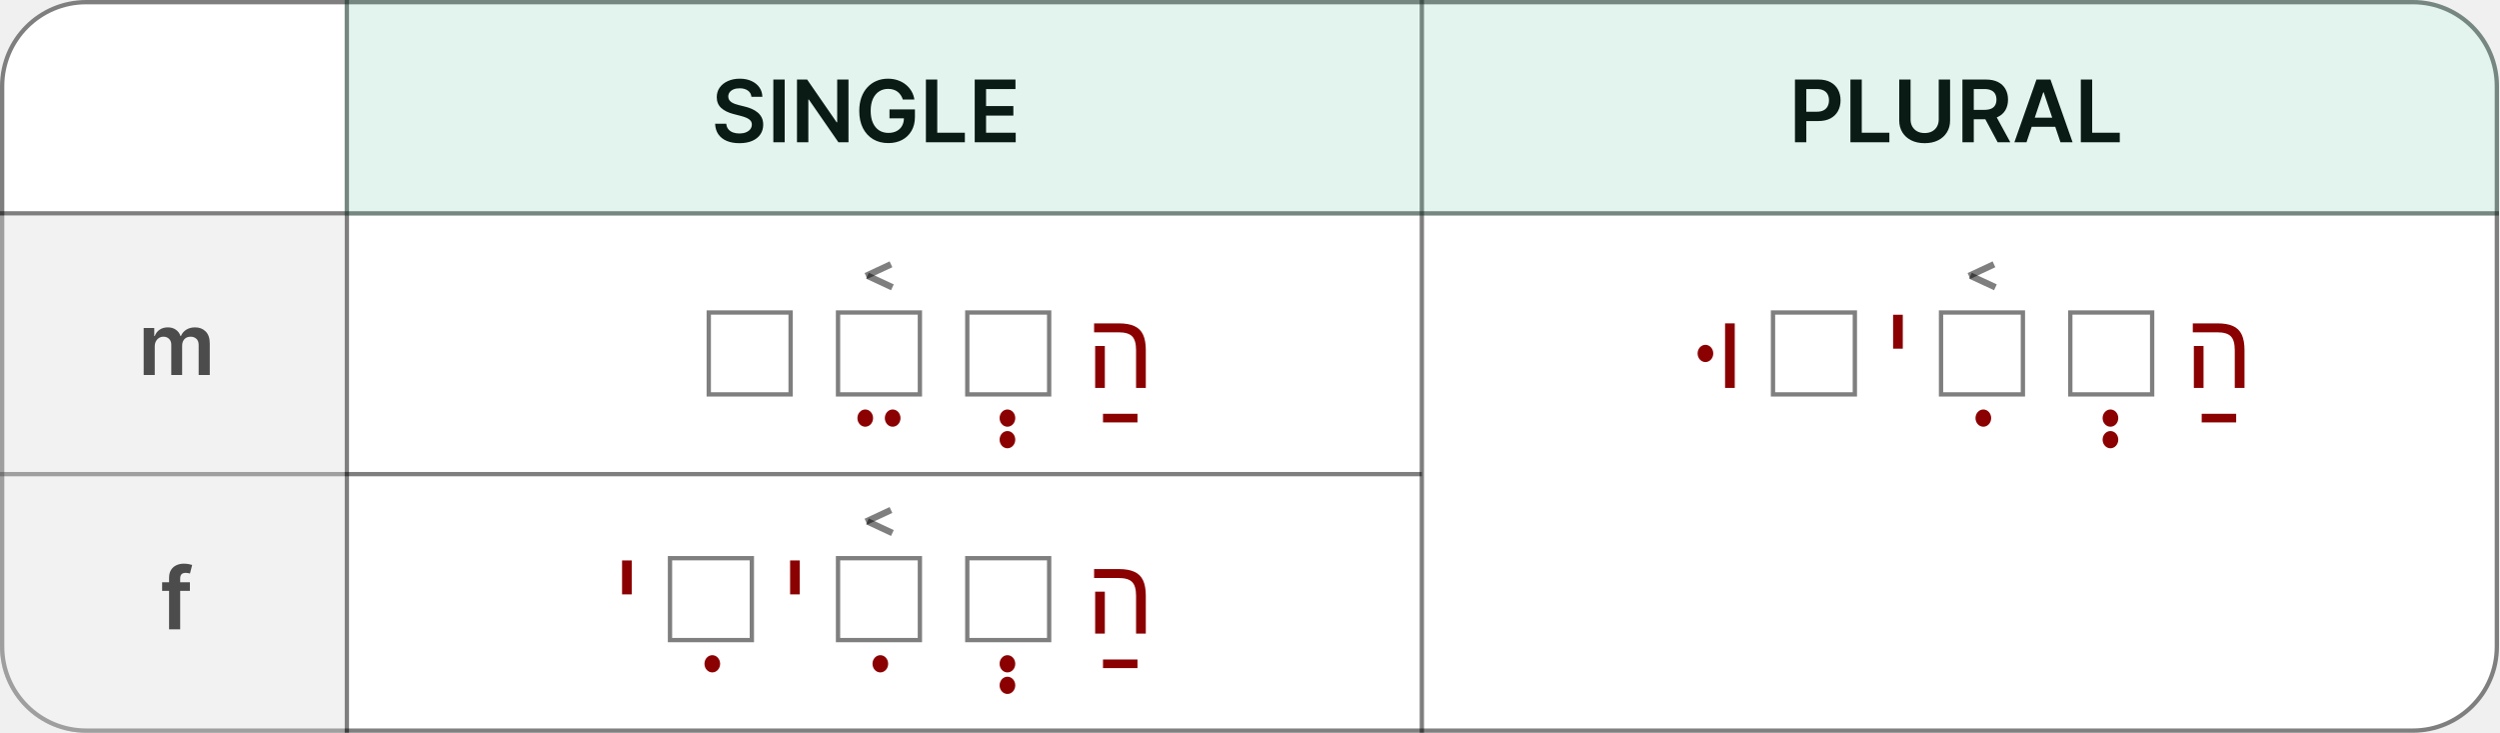
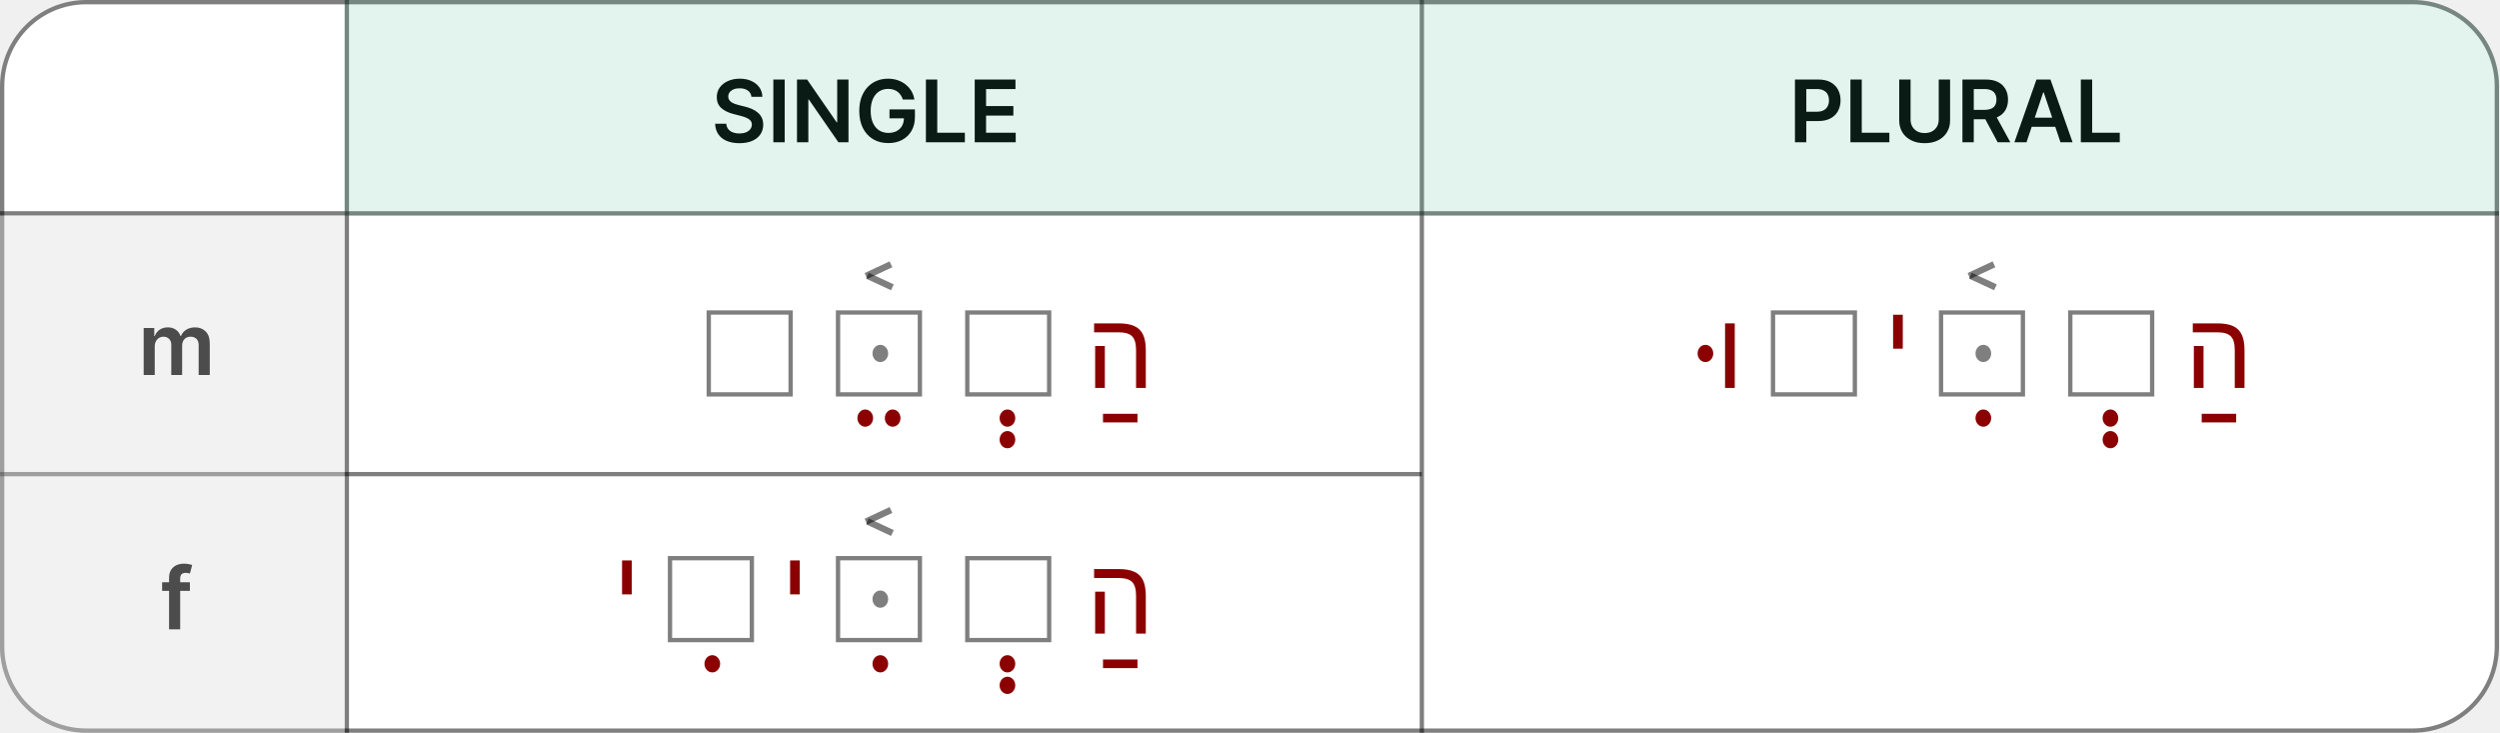
<svg xmlns="http://www.w3.org/2000/svg" width="580" height="170" viewBox="0 0 580 170" fill="none">
  <path d="M0 20C0 8.954 8.954 0 20 0H560C571.046 0 580 8.954 580 20V150C580 161.046 571.046 170 560 170H20C8.954 170 0 161.046 0 150V20Z" fill="white" />
  <path d="M0.5 20C0.5 9.23 9.23 0.5 20 0.5H560C570.77 0.5 579.5 9.23 579.5 20V150C579.5 160.77 570.77 169.5 560 169.5H20C9.23 169.5 0.5 160.77 0.5 150V20Z" stroke="black" stroke-opacity="0.5" />
  <path d="M0 110L330 110" stroke="black" stroke-opacity="0.5" />
  <line y1="49.5" x2="580" y2="49.5" stroke="black" stroke-opacity="0.5" />
  <path d="M330 1.85774e-08L330 170" stroke="black" stroke-opacity="0.5" />
  <line x1="80.5" y1="2.18557e-08" x2="80.5" y2="170" stroke="black" stroke-opacity="0.5" />
  <path d="M174.402 22.453C174.336 21.833 174.056 21.35 173.564 21.004C173.076 20.659 172.442 20.486 171.661 20.486C171.111 20.486 170.64 20.569 170.247 20.734C169.854 20.9 169.554 21.125 169.345 21.409C169.137 21.693 169.03 22.017 169.026 22.382C169.026 22.685 169.094 22.948 169.232 23.171C169.374 23.393 169.565 23.582 169.807 23.739C170.048 23.89 170.316 24.018 170.609 24.122C170.903 24.226 171.199 24.314 171.497 24.385L172.861 24.726C173.41 24.854 173.938 25.026 174.445 25.244C174.956 25.462 175.413 25.737 175.815 26.068C176.223 26.4 176.545 26.8 176.781 27.268C177.018 27.737 177.136 28.287 177.136 28.916C177.136 29.768 176.919 30.519 176.483 31.168C176.047 31.812 175.418 32.316 174.594 32.68C173.775 33.04 172.783 33.22 171.618 33.22C170.486 33.22 169.504 33.045 168.67 32.695C167.842 32.344 167.193 31.833 166.724 31.16C166.26 30.488 166.009 29.669 165.972 28.703H168.564C168.602 29.21 168.758 29.631 169.033 29.967C169.307 30.303 169.665 30.555 170.105 30.72C170.55 30.886 171.047 30.969 171.597 30.969C172.17 30.969 172.671 30.884 173.102 30.713C173.538 30.538 173.879 30.296 174.125 29.989C174.371 29.676 174.497 29.312 174.501 28.895C174.497 28.516 174.385 28.204 174.168 27.957C173.95 27.706 173.644 27.498 173.251 27.332C172.863 27.162 172.409 27.01 171.888 26.878L170.233 26.452C169.035 26.144 168.088 25.678 167.392 25.053C166.701 24.423 166.355 23.587 166.355 22.546C166.355 21.688 166.587 20.938 167.051 20.294C167.52 19.65 168.157 19.151 168.962 18.796C169.767 18.436 170.678 18.256 171.696 18.256C172.728 18.256 173.633 18.436 174.409 18.796C175.19 19.151 175.804 19.645 176.249 20.28C176.694 20.91 176.923 21.634 176.938 22.453H174.402ZM182.12 18.454V33H179.485V18.454H182.12ZM196.927 18.454V33H194.583L187.729 23.092H187.609V33H184.974V18.454H187.332L194.178 28.369H194.306V18.454H196.927ZM209.542 23.099C209.424 22.716 209.261 22.373 209.052 22.07C208.849 21.762 208.602 21.499 208.314 21.281C208.029 21.063 207.703 20.9 207.333 20.791C206.964 20.678 206.562 20.621 206.126 20.621C205.345 20.621 204.649 20.817 204.038 21.21C203.427 21.603 202.947 22.181 202.596 22.943C202.251 23.701 202.078 24.624 202.078 25.713C202.078 26.812 202.251 27.742 202.596 28.504C202.942 29.267 203.422 29.847 204.038 30.244C204.654 30.637 205.368 30.834 206.183 30.834C206.922 30.834 207.561 30.692 208.1 30.408C208.645 30.124 209.064 29.721 209.358 29.2C209.651 28.675 209.798 28.059 209.798 27.354L210.395 27.446H206.446V25.386H212.348V27.134C212.348 28.379 212.083 29.456 211.552 30.365C211.022 31.274 210.293 31.975 209.365 32.467C208.437 32.955 207.371 33.199 206.169 33.199C204.829 33.199 203.652 32.898 202.639 32.297C201.63 31.691 200.842 30.831 200.274 29.719C199.71 28.601 199.429 27.276 199.429 25.741C199.429 24.567 199.594 23.518 199.926 22.595C200.262 21.672 200.731 20.888 201.332 20.244C201.933 19.596 202.639 19.103 203.449 18.767C204.258 18.426 205.139 18.256 206.091 18.256C206.895 18.256 207.646 18.374 208.342 18.611C209.038 18.843 209.656 19.174 210.196 19.605C210.74 20.036 211.188 20.547 211.538 21.139C211.888 21.731 212.118 22.384 212.227 23.099H209.542ZM214.896 33V18.454H217.531V30.791H223.937V33H214.896ZM226.224 33V18.454H235.684V20.663H228.859V24.612H235.194V26.821H228.859V30.791H235.741V33H226.224Z" fill="black" />
  <path d="M416.597 33V18.454H422.051C423.169 18.454 424.106 18.663 424.864 19.079C425.626 19.496 426.201 20.069 426.59 20.798C426.983 21.523 427.179 22.347 427.179 23.27C427.179 24.203 426.983 25.031 426.59 25.756C426.197 26.48 425.617 27.051 424.85 27.467C424.083 27.879 423.138 28.085 422.016 28.085H418.401V25.919H421.661C422.314 25.919 422.849 25.805 423.266 25.578C423.682 25.351 423.99 25.038 424.189 24.641C424.393 24.243 424.494 23.786 424.494 23.27C424.494 22.754 424.393 22.299 424.189 21.906C423.99 21.513 423.68 21.208 423.259 20.99C422.842 20.767 422.305 20.656 421.646 20.656H419.232V33H416.597ZM429.468 33V18.454H432.103V30.791H438.509V33H429.468ZM449.965 18.454H452.6V27.957C452.6 28.999 452.354 29.915 451.861 30.706C451.374 31.497 450.687 32.115 449.802 32.56C448.916 33 447.882 33.22 446.698 33.22C445.51 33.22 444.473 33 443.587 32.56C442.702 32.115 442.015 31.497 441.528 30.706C441.04 29.915 440.796 28.999 440.796 27.957V18.454H443.431V27.737C443.431 28.343 443.564 28.883 443.829 29.357C444.099 29.83 444.477 30.202 444.965 30.472C445.453 30.737 446.03 30.869 446.698 30.869C447.366 30.869 447.943 30.737 448.431 30.472C448.923 30.202 449.302 29.83 449.567 29.357C449.832 28.883 449.965 28.343 449.965 27.737V18.454ZM455.464 33V18.454H460.919C462.036 18.454 462.973 18.649 463.731 19.037C464.493 19.425 465.069 19.97 465.457 20.671C465.85 21.366 466.046 22.178 466.046 23.107C466.046 24.039 465.847 24.849 465.45 25.535C465.057 26.217 464.477 26.745 463.71 27.119C462.943 27.489 462 27.673 460.883 27.673H456.998V25.486H460.528C461.181 25.486 461.716 25.396 462.133 25.216C462.55 25.031 462.857 24.764 463.056 24.413C463.26 24.058 463.362 23.623 463.362 23.107C463.362 22.59 463.26 22.15 463.056 21.785C462.853 21.416 462.543 21.137 462.126 20.947C461.709 20.753 461.172 20.656 460.514 20.656H458.099V33H455.464ZM462.978 26.409L466.579 33H463.639L460.102 26.409H462.978ZM470.34 33H467.527L472.648 18.454H475.901L481.029 33H478.216L474.331 21.438H474.218L470.34 33ZM470.432 27.297H478.102V29.413H470.432V27.297ZM482.944 33V18.454H485.579V30.791H491.986V33H482.944Z" fill="black" />
  <path d="M33.346 87V76.091H35.804V77.945H35.932C36.159 77.32 36.535 76.832 37.061 76.481C37.587 76.126 38.214 75.949 38.943 75.949C39.682 75.949 40.304 76.129 40.811 76.489C41.322 76.844 41.682 77.329 41.89 77.945H42.004C42.246 77.338 42.653 76.856 43.226 76.496C43.803 76.131 44.487 75.949 45.278 75.949C46.282 75.949 47.101 76.266 47.736 76.901C48.37 77.535 48.687 78.461 48.687 79.678V87H46.109V80.075C46.109 79.398 45.929 78.903 45.569 78.591C45.21 78.274 44.769 78.115 44.248 78.115C43.628 78.115 43.143 78.309 42.792 78.697C42.447 79.081 42.274 79.581 42.274 80.196V87H39.753V79.969C39.753 79.405 39.582 78.956 39.241 78.619C38.905 78.283 38.465 78.115 37.92 78.115C37.551 78.115 37.215 78.21 36.912 78.399C36.609 78.584 36.367 78.847 36.187 79.188C36.007 79.524 35.917 79.917 35.917 80.367V87H33.346Z" fill="black" />
  <path d="M44.077 135.091V137.08H37.628V135.091H44.077ZM39.24 146V134.061C39.24 133.327 39.392 132.716 39.695 132.229C40.003 131.741 40.415 131.376 40.931 131.135C41.447 130.893 42.02 130.773 42.65 130.773C43.095 130.773 43.49 130.808 43.836 130.879C44.181 130.95 44.437 131.014 44.603 131.071L44.091 133.06C43.982 133.027 43.845 132.993 43.679 132.96C43.514 132.922 43.329 132.903 43.125 132.903C42.647 132.903 42.309 133.019 42.11 133.251C41.916 133.479 41.819 133.805 41.819 134.232V146H39.24Z" fill="black" />
  <path d="M80 0H560C571.046 0 580 8.954 580 20V50H80V0Z" fill="#3EB489" fill-opacity="0.15" />
  <path d="M0 50H80V170H20C8.954 170 0 161.046 0 150V50Z" fill="#D9D9D9" fill-opacity="0.35" />
  <rect x="480" y="72" width="20" height="20" fill="white" />
  <rect x="480.5" y="72.5" width="19" height="19" stroke="black" stroke-opacity="0.5" />
  <rect x="450" y="72" width="20" height="20" fill="white" />
  <rect x="450.5" y="72.5" width="19" height="19" stroke="black" stroke-opacity="0.5" />
  <line x1="456.983" y1="64.026" x2="462.786" y2="61.32" stroke="black" stroke-opacity="0.5" stroke-width="1.5" />
  <line x1="457.317" y1="63.954" x2="463.12" y2="66.659" stroke="black" stroke-opacity="0.5" stroke-width="1.5" />
  <rect x="411" y="72" width="20" height="20" fill="white" />
  <rect x="411.5" y="72.5" width="19" height="19" stroke="black" stroke-opacity="0.5" />
  <path d="M402.623 75.022V90H400.377V75.022H402.623Z" fill="#8B0000" />
  <ellipse cx="395.818" cy="82" rx="1.818" ry="2" fill="#8B0000" />
  <ellipse cx="489.818" cy="102" rx="1.818" ry="2" fill="#8B0000" />
  <ellipse cx="489.818" cy="97" rx="1.818" ry="2" fill="#8B0000" />
  <path d="M511 97H519" stroke="#8B0000" stroke-width="2" />
  <path d="M520.933 81.223V90H518.674V81.199C518.674 79.701 518.369 78.643 517.759 78.025C517.157 77.406 516.111 77.097 514.622 77.097H508.933V75.022H514.658C516.156 75.022 517.364 75.234 518.284 75.657C519.203 76.072 519.875 76.735 520.298 77.647C520.721 78.55 520.933 79.742 520.933 81.223ZM511.423 80.271V90H509.177V80.271H511.423Z" fill="#8B0000" />
  <ellipse cx="460.318" cy="97" rx="1.818" ry="2" fill="#8B0000" />
  <path d="M441.623 73.022V80.895H439.377V73.022H441.623Z" fill="#8B0000" />
+   <ellipse cx="460.318" cy="82" rx="1.818" ry="2" fill="black" fill-opacity="0.5" />
  <rect x="224" y="129" width="20" height="20" fill="white" />
  <rect x="224.5" y="129.5" width="19" height="19" stroke="black" stroke-opacity="0.5" />
  <rect x="194" y="129" width="20" height="20" fill="white" />
  <rect x="194.5" y="129.5" width="19" height="19" stroke="black" stroke-opacity="0.5" />
  <line x1="200.983" y1="121.026" x2="206.786" y2="118.32" stroke="black" stroke-opacity="0.5" stroke-width="1.5" />
  <line x1="201.317" y1="120.954" x2="207.12" y2="123.66" stroke="black" stroke-opacity="0.5" stroke-width="1.5" />
  <rect x="155" y="129" width="20" height="20" fill="white" />
  <rect x="155.5" y="129.5" width="19" height="19" stroke="black" stroke-opacity="0.5" />
  <ellipse cx="165.318" cy="154" rx="1.818" ry="2" fill="#8B0000" />
  <path d="M146.623 130.022V137.896H144.377V130.022H146.623Z" fill="#8B0000" />
  <ellipse cx="204.318" cy="154" rx="1.818" ry="2" fill="#8B0000" />
  <path d="M185.623 130.022V137.896H183.377V130.022H185.623Z" fill="#8B0000" />
  <ellipse cx="233.818" cy="159" rx="1.818" ry="2" fill="#8B0000" />
  <ellipse cx="233.818" cy="154" rx="1.818" ry="2" fill="#8B0000" />
  <path d="M256 154H264" stroke="#8B0000" stroke-width="2" />
  <path d="M265.933 138.223V147H263.674V138.199C263.674 136.701 263.369 135.643 262.759 135.025C262.157 134.406 261.111 134.097 259.622 134.097H253.933V132.022H259.658C261.156 132.022 262.364 132.234 263.284 132.657C264.203 133.072 264.875 133.735 265.298 134.646C265.721 135.55 265.933 136.742 265.933 138.223ZM256.423 137.271V147H254.177V137.271H256.423Z" fill="#8B0000" />
+   <ellipse cx="204.318" cy="139" rx="1.818" ry="2" fill="black" fill-opacity="0.5" />
  <rect x="224" y="72" width="20" height="20" fill="white" />
  <rect x="224.5" y="72.5" width="19" height="19" stroke="black" stroke-opacity="0.5" />
  <rect x="194" y="72" width="20" height="20" fill="white" />
  <rect x="194.5" y="72.5" width="19" height="19" stroke="black" stroke-opacity="0.5" />
  <line x1="200.983" y1="64.026" x2="206.786" y2="61.32" stroke="black" stroke-opacity="0.5" stroke-width="1.5" />
  <line x1="201.317" y1="63.954" x2="207.12" y2="66.659" stroke="black" stroke-opacity="0.5" stroke-width="1.5" />
  <rect x="164" y="72" width="20" height="20" fill="white" />
  <rect x="164.5" y="72.5" width="19" height="19" stroke="black" stroke-opacity="0.5" />
  <ellipse cx="233.818" cy="102" rx="1.818" ry="2" fill="#8B0000" />
  <ellipse cx="233.818" cy="97" rx="1.818" ry="2" fill="#8B0000" />
  <path d="M256 97H264" stroke="#8B0000" stroke-width="2" />
  <path d="M265.933 81.223V90H263.674V81.199C263.674 79.701 263.369 78.643 262.759 78.025C262.157 77.406 261.111 77.097 259.622 77.097H253.933V75.022H259.658C261.156 75.022 262.364 75.234 263.284 75.657C264.203 76.072 264.875 76.735 265.298 77.647C265.721 78.55 265.933 79.742 265.933 81.223ZM256.423 80.271V90H254.177V80.271H256.423Z" fill="#8B0000" />
  <ellipse cx="200.818" cy="97" rx="1.818" ry="2" fill="#8B0000" />
  <ellipse cx="207.182" cy="97" rx="1.818" ry="2" fill="#8B0000" />
+   <ellipse cx="204.318" cy="82" rx="1.818" ry="2" fill="black" fill-opacity="0.5" />
</svg>
